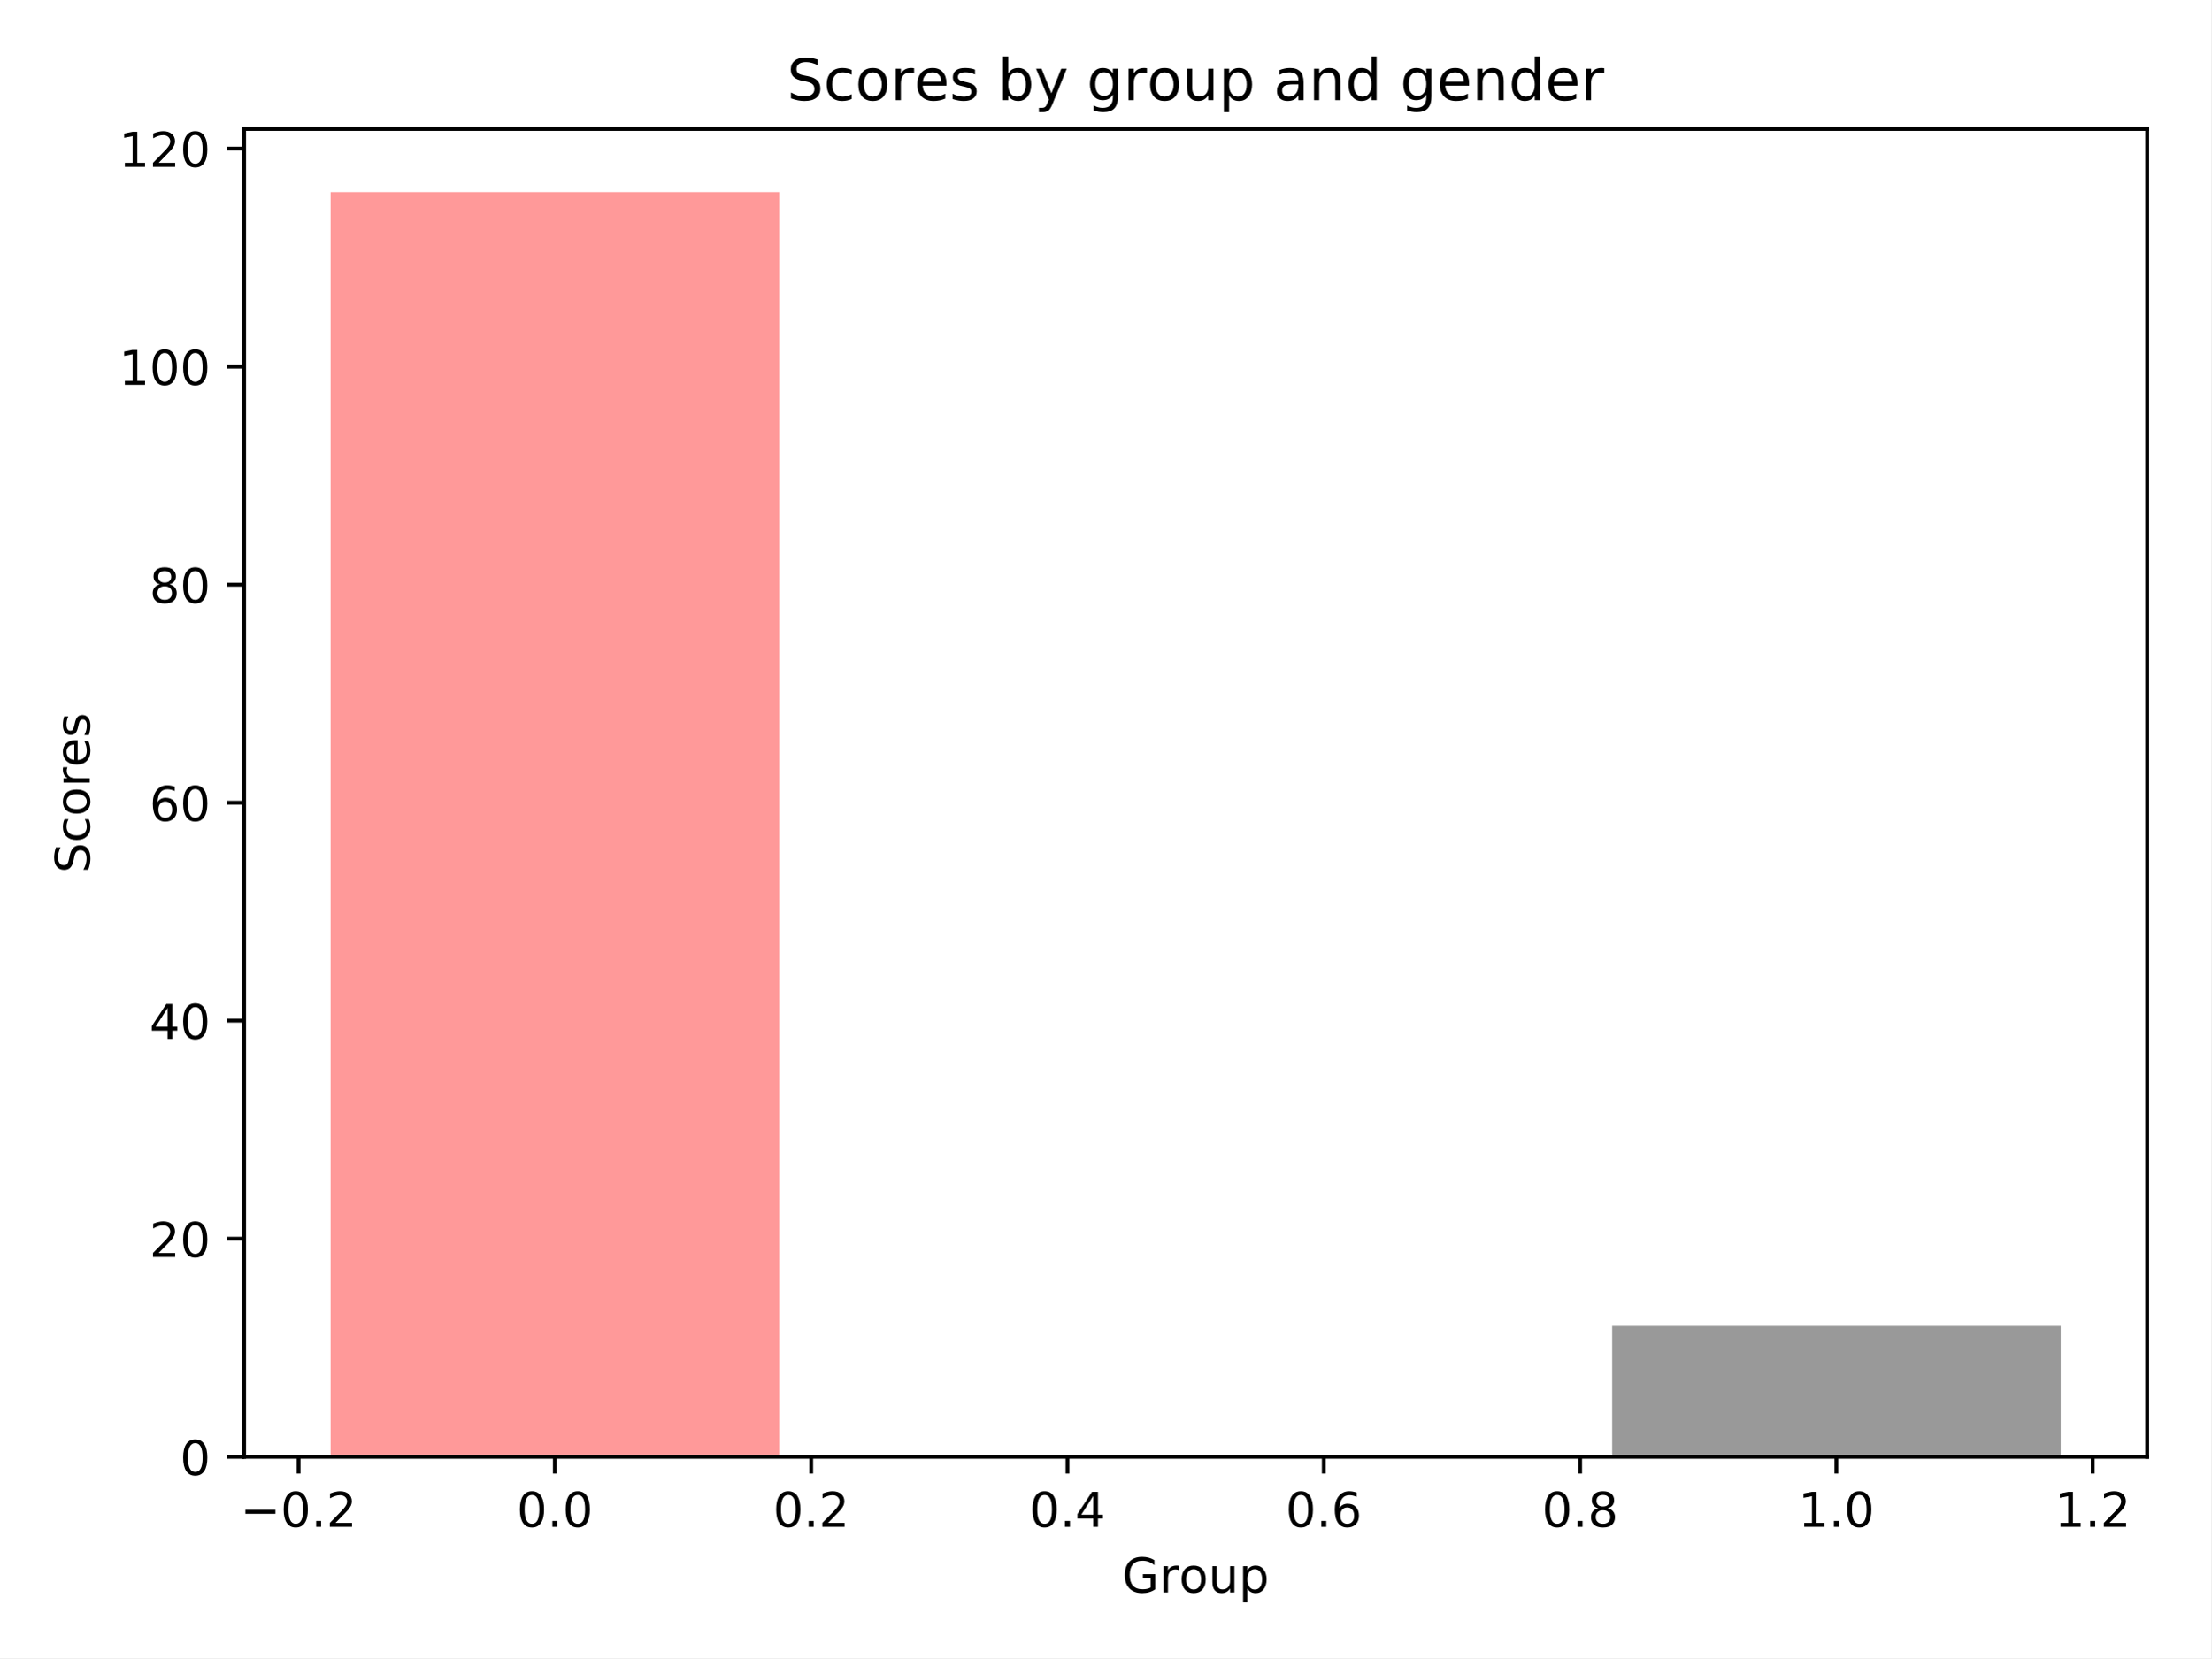
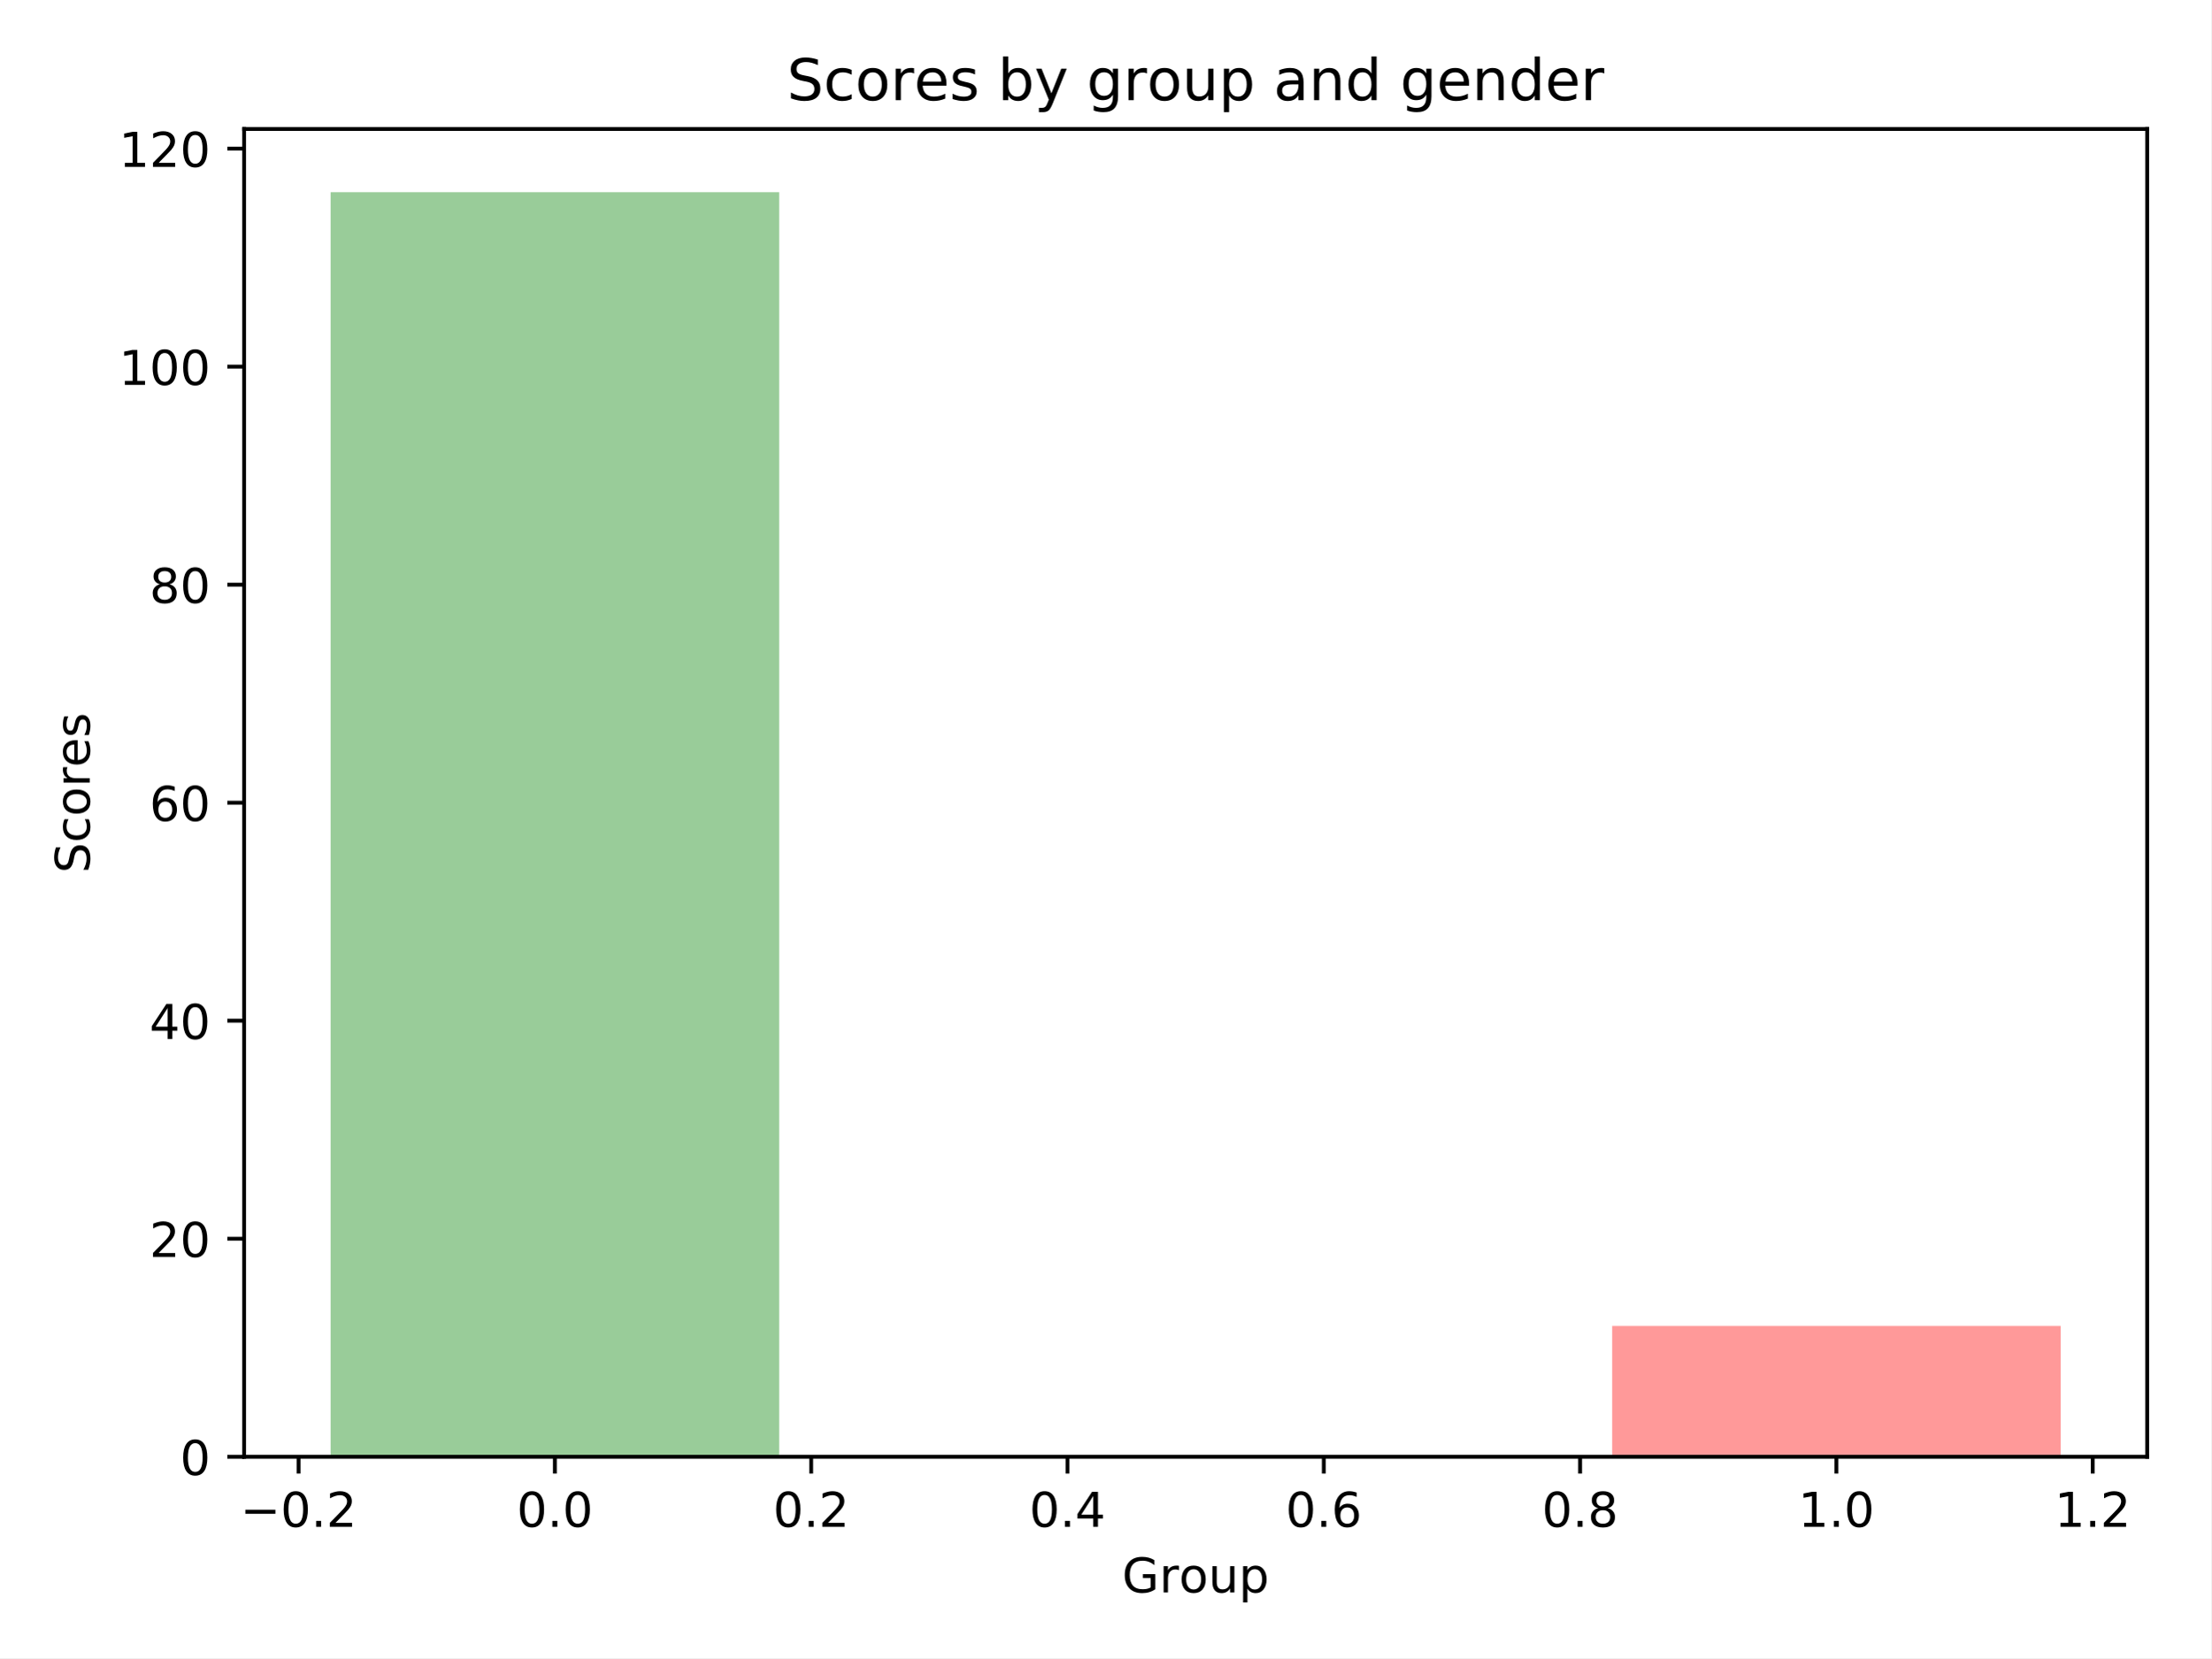
<svg xmlns="http://www.w3.org/2000/svg" xmlns:xlink="http://www.w3.org/1999/xlink" height="345.6pt" version="1.1" viewBox="0 0 460.8 345.6" width="460.8pt">
  <defs>
    <style type="text/css">
*{stroke-linecap:butt;stroke-linejoin:round;}
  </style>
  </defs>
  <g id="figure_1">
    <g id="patch_1">
      <path d="M 0 345.6  L 460.8 345.6  L 460.8 0  L 0 0  z " style="fill:#ffffff;" />
    </g>
    <g id="axes_1">
      <g id="patch_2">
        <path d="M 50.87 303.64  L 447.48 303.64  L 447.48 26.88  L 50.87 26.88  z " style="fill:#ffffff;" />
      </g>
      <g id="patch_3">
-         <path clip-path="url(#p8cb7997d82)" d="M 68.898 303.64  L 162.375 303.64  L 162.375 40.059  L 68.898 40.059  z " style="fill:#ff0000;opacity:0.4;" />
+         <path clip-path="url(#p31d5ad617a)" d="M 68.898 303.64  L 162.375 303.64  L 162.375 40.059  L 68.898 40.059  z " style="fill:#008000;opacity:0.4;" />
      </g>
      <g id="patch_4">
-         <path clip-path="url(#p8cb7997d82)" d="M 335.975 303.64  L 429.452 303.64  L 429.452 276.373  L 335.975 276.373  z " style="opacity:0.4;" />
+         <path clip-path="url(#p31d5ad617a)" d="M 335.975 303.64  L 429.452 303.64  L 429.452 276.373  L 335.975 276.373  z " style="fill:#ff0000;opacity:0.4;" />
      </g>
      <g id="matplotlib.axis_1">
        <g id="xtick_1">
          <g id="line2d_1">
            <defs>
-               <path d="M 0 0  L 0 3.5  " id="mf23e9864d2" style="stroke:#000000;stroke-width:0.8;" />
-             </defs>
-             <g>
-               <use style="stroke:#000000;stroke-width:0.8;" x="62.221" xlink:href="#mf23e9864d2" y="303.64" />
+               <path d="M 0 0  L 0 3.5  " id="md0e5478db9" style="stroke:#000000;stroke-width:0.8;" />
+             </defs>
+             <g>
+               <use style="stroke:#000000;stroke-width:0.8;" x="62.221" xlink:href="#md0e5478db9" y="303.64" />
            </g>
          </g>
          <g id="text_1">
            <defs>
              <path d="M 10.594 35.5  L 73.188 35.5  L 73.188 27.203  L 10.594 27.203  z " id="DejaVuSans-8722" />
              <path d="M 31.781 66.406  Q 24.172 66.406 20.328 58.906  Q 16.5 51.422 16.5 36.375  Q 16.5 21.391 20.328 13.891  Q 24.172 6.391 31.781 6.391  Q 39.453 6.391 43.281 13.891  Q 47.125 21.391 47.125 36.375  Q 47.125 51.422 43.281 58.906  Q 39.453 66.406 31.781 66.406  z M 31.781 74.219  Q 44.047 74.219 50.516 64.516  Q 56.984 54.828 56.984 36.375  Q 56.984 17.969 50.516 8.266  Q 44.047 -1.422 31.781 -1.422  Q 19.531 -1.422 13.062 8.266  Q 6.594 17.969 6.594 36.375  Q 6.594 54.828 13.062 64.516  Q 19.531 74.219 31.781 74.219  z " id="DejaVuSans-48" />
              <path d="M 10.688 12.406  L 21 12.406  L 21 0  L 10.688 0  z " id="DejaVuSans-46" />
              <path d="M 19.188 8.297  L 53.609 8.297  L 53.609 0  L 7.328 0  L 7.328 8.297  Q 12.938 14.109 22.625 23.891  Q 32.328 33.688 34.812 36.531  Q 39.547 41.844 41.422 45.531  Q 43.312 49.219 43.312 52.781  Q 43.312 58.594 39.234 62.25  Q 35.156 65.922 28.609 65.922  Q 23.969 65.922 18.812 64.312  Q 13.672 62.703 7.812 59.422  L 7.812 69.391  Q 13.766 71.781 18.938 73  Q 24.125 74.219 28.422 74.219  Q 39.75 74.219 46.484 68.547  Q 53.219 62.891 53.219 53.422  Q 53.219 48.922 51.531 44.891  Q 49.859 40.875 45.406 35.406  Q 44.188 33.984 37.641 27.219  Q 31.109 20.453 19.188 8.297  z " id="DejaVuSans-50" />
            </defs>
            <g transform="translate(50.07939 318.2384)scale(0.1 -0.1)">
              <use xlink:href="#DejaVuSans-8722" />
              <use x="83.789" xlink:href="#DejaVuSans-48" />
              <use x="147.412" xlink:href="#DejaVuSans-46" />
              <use x="179.199" xlink:href="#DejaVuSans-50" />
            </g>
          </g>
        </g>
        <g id="xtick_2">
          <g id="line2d_2">
            <g>
-               <use style="stroke:#000000;stroke-width:0.8;" x="115.636" xlink:href="#mf23e9864d2" y="303.64" />
+               <use style="stroke:#000000;stroke-width:0.8;" x="115.636" xlink:href="#md0e5478db9" y="303.64" />
            </g>
          </g>
          <g id="text_2">
            <g transform="translate(107.6847 318.2384)scale(0.1 -0.1)">
              <use xlink:href="#DejaVuSans-48" />
              <use x="63.623" xlink:href="#DejaVuSans-46" />
              <use x="95.41" xlink:href="#DejaVuSans-48" />
            </g>
          </g>
        </g>
        <g id="xtick_3">
          <g id="line2d_3">
            <g>
-               <use style="stroke:#000000;stroke-width:0.8;" x="169.052" xlink:href="#mf23e9864d2" y="303.64" />
+               <use style="stroke:#000000;stroke-width:0.8;" x="169.052" xlink:href="#md0e5478db9" y="303.64" />
            </g>
          </g>
          <g id="text_3">
            <g transform="translate(161.1002 318.2384)scale(0.1 -0.1)">
              <use xlink:href="#DejaVuSans-48" />
              <use x="63.623" xlink:href="#DejaVuSans-46" />
              <use x="95.41" xlink:href="#DejaVuSans-50" />
            </g>
          </g>
        </g>
        <g id="xtick_4">
          <g id="line2d_4">
            <g>
-               <use style="stroke:#000000;stroke-width:0.8;" x="222.467" xlink:href="#mf23e9864d2" y="303.64" />
+               <use style="stroke:#000000;stroke-width:0.8;" x="222.467" xlink:href="#md0e5478db9" y="303.64" />
            </g>
          </g>
          <g id="text_4">
            <defs>
              <path d="M 37.797 64.312  L 12.891 25.391  L 37.797 25.391  z M 35.203 72.906  L 47.609 72.906  L 47.609 25.391  L 58.016 25.391  L 58.016 17.188  L 47.609 17.188  L 47.609 0  L 37.797 0  L 37.797 17.188  L 4.891 17.188  L 4.891 26.703  z " id="DejaVuSans-52" />
            </defs>
            <g transform="translate(214.5157 318.2384)scale(0.1 -0.1)">
              <use xlink:href="#DejaVuSans-48" />
              <use x="63.623" xlink:href="#DejaVuSans-46" />
              <use x="95.41" xlink:href="#DejaVuSans-52" />
            </g>
          </g>
        </g>
        <g id="xtick_5">
          <g id="line2d_5">
            <g>
-               <use style="stroke:#000000;stroke-width:0.8;" x="275.883" xlink:href="#mf23e9864d2" y="303.64" />
+               <use style="stroke:#000000;stroke-width:0.8;" x="275.883" xlink:href="#md0e5478db9" y="303.64" />
            </g>
          </g>
          <g id="text_5">
            <defs>
              <path d="M 33.016 40.375  Q 26.375 40.375 22.484 35.828  Q 18.609 31.297 18.609 23.391  Q 18.609 15.531 22.484 10.953  Q 26.375 6.391 33.016 6.391  Q 39.656 6.391 43.531 10.953  Q 47.406 15.531 47.406 23.391  Q 47.406 31.297 43.531 35.828  Q 39.656 40.375 33.016 40.375  z M 52.594 71.297  L 52.594 62.312  Q 48.875 64.062 45.094 64.984  Q 41.312 65.922 37.594 65.922  Q 27.828 65.922 22.672 59.328  Q 17.531 52.734 16.797 39.406  Q 19.672 43.656 24.016 45.922  Q 28.375 48.188 33.594 48.188  Q 44.578 48.188 50.953 41.516  Q 57.328 34.859 57.328 23.391  Q 57.328 12.156 50.688 5.359  Q 44.047 -1.422 33.016 -1.422  Q 20.359 -1.422 13.672 8.266  Q 6.984 17.969 6.984 36.375  Q 6.984 53.656 15.188 63.938  Q 23.391 74.219 37.203 74.219  Q 40.922 74.219 44.703 73.484  Q 48.484 72.75 52.594 71.297  z " id="DejaVuSans-54" />
            </defs>
            <g transform="translate(267.9312 318.2384)scale(0.1 -0.1)">
              <use xlink:href="#DejaVuSans-48" />
              <use x="63.623" xlink:href="#DejaVuSans-46" />
              <use x="95.41" xlink:href="#DejaVuSans-54" />
            </g>
          </g>
        </g>
        <g id="xtick_6">
          <g id="line2d_6">
            <g>
-               <use style="stroke:#000000;stroke-width:0.8;" x="329.298" xlink:href="#mf23e9864d2" y="303.64" />
+               <use style="stroke:#000000;stroke-width:0.8;" x="329.298" xlink:href="#md0e5478db9" y="303.64" />
            </g>
          </g>
          <g id="text_6">
            <defs>
              <path d="M 31.781 34.625  Q 24.75 34.625 20.719 30.859  Q 16.703 27.094 16.703 20.516  Q 16.703 13.922 20.719 10.156  Q 24.75 6.391 31.781 6.391  Q 38.812 6.391 42.859 10.172  Q 46.922 13.969 46.922 20.516  Q 46.922 27.094 42.891 30.859  Q 38.875 34.625 31.781 34.625  z M 21.922 38.812  Q 15.578 40.375 12.031 44.719  Q 8.5 49.078 8.5 55.328  Q 8.5 64.062 14.719 69.141  Q 20.953 74.219 31.781 74.219  Q 42.672 74.219 48.875 69.141  Q 55.078 64.062 55.078 55.328  Q 55.078 49.078 51.531 44.719  Q 48 40.375 41.703 38.812  Q 48.828 37.156 52.797 32.312  Q 56.781 27.484 56.781 20.516  Q 56.781 9.906 50.312 4.234  Q 43.844 -1.422 31.781 -1.422  Q 19.734 -1.422 13.25 4.234  Q 6.781 9.906 6.781 20.516  Q 6.781 27.484 10.781 32.312  Q 14.797 37.156 21.922 38.812  z M 18.312 54.391  Q 18.312 48.734 21.844 45.562  Q 25.391 42.391 31.781 42.391  Q 38.141 42.391 41.719 45.562  Q 45.312 48.734 45.312 54.391  Q 45.312 60.062 41.719 63.234  Q 38.141 66.406 31.781 66.406  Q 25.391 66.406 21.844 63.234  Q 18.312 60.062 18.312 54.391  z " id="DejaVuSans-56" />
            </defs>
            <g transform="translate(321.3467 318.2384)scale(0.1 -0.1)">
              <use xlink:href="#DejaVuSans-48" />
              <use x="63.623" xlink:href="#DejaVuSans-46" />
              <use x="95.41" xlink:href="#DejaVuSans-56" />
            </g>
          </g>
        </g>
        <g id="xtick_7">
          <g id="line2d_7">
            <g>
-               <use style="stroke:#000000;stroke-width:0.8;" x="382.714" xlink:href="#mf23e9864d2" y="303.64" />
+               <use style="stroke:#000000;stroke-width:0.8;" x="382.714" xlink:href="#md0e5478db9" y="303.64" />
            </g>
          </g>
          <g id="text_7">
            <defs>
              <path d="M 12.406 8.297  L 28.516 8.297  L 28.516 63.922  L 10.984 60.406  L 10.984 69.391  L 28.422 72.906  L 38.281 72.906  L 38.281 8.297  L 54.391 8.297  L 54.391 0  L 12.406 0  z " id="DejaVuSans-49" />
            </defs>
            <g transform="translate(374.7622 318.2384)scale(0.1 -0.1)">
              <use xlink:href="#DejaVuSans-49" />
              <use x="63.623" xlink:href="#DejaVuSans-46" />
              <use x="95.41" xlink:href="#DejaVuSans-48" />
            </g>
          </g>
        </g>
        <g id="xtick_8">
          <g id="line2d_8">
            <g>
-               <use style="stroke:#000000;stroke-width:0.8;" x="436.129" xlink:href="#mf23e9864d2" y="303.64" />
+               <use style="stroke:#000000;stroke-width:0.8;" x="436.129" xlink:href="#md0e5478db9" y="303.64" />
            </g>
          </g>
          <g id="text_8">
            <g transform="translate(428.1776 318.2384)scale(0.1 -0.1)">
              <use xlink:href="#DejaVuSans-49" />
              <use x="63.623" xlink:href="#DejaVuSans-46" />
              <use x="95.41" xlink:href="#DejaVuSans-50" />
            </g>
          </g>
        </g>
        <g id="text_9">
          <defs>
            <path d="M 59.516 10.406  L 59.516 29.984  L 43.406 29.984  L 43.406 38.094  L 69.281 38.094  L 69.281 6.781  Q 63.578 2.734 56.688 0.656  Q 49.812 -1.422 42 -1.422  Q 24.906 -1.422 15.25 8.562  Q 5.609 18.562 5.609 36.375  Q 5.609 54.25 15.25 64.234  Q 24.906 74.219 42 74.219  Q 49.125 74.219 55.547 72.453  Q 61.969 70.703 67.391 67.281  L 67.391 56.781  Q 61.922 61.422 55.766 63.766  Q 49.609 66.109 42.828 66.109  Q 29.438 66.109 22.719 58.641  Q 16.016 51.172 16.016 36.375  Q 16.016 21.625 22.719 14.156  Q 29.438 6.688 42.828 6.688  Q 48.047 6.688 52.141 7.594  Q 56.25 8.5 59.516 10.406  z " id="DejaVuSans-71" />
            <path d="M 41.109 46.297  Q 39.594 47.172 37.812 47.578  Q 36.031 48 33.891 48  Q 26.266 48 22.188 43.047  Q 18.109 38.094 18.109 28.812  L 18.109 0  L 9.078 0  L 9.078 54.688  L 18.109 54.688  L 18.109 46.188  Q 20.953 51.172 25.484 53.578  Q 30.031 56 36.531 56  Q 37.453 56 38.578 55.875  Q 39.703 55.766 41.062 55.516  z " id="DejaVuSans-114" />
            <path d="M 30.609 48.391  Q 23.391 48.391 19.188 42.75  Q 14.984 37.109 14.984 27.297  Q 14.984 17.484 19.156 11.844  Q 23.344 6.203 30.609 6.203  Q 37.797 6.203 41.984 11.859  Q 46.188 17.531 46.188 27.297  Q 46.188 37.016 41.984 42.703  Q 37.797 48.391 30.609 48.391  z M 30.609 56  Q 42.328 56 49.016 48.375  Q 55.719 40.766 55.719 27.297  Q 55.719 13.875 49.016 6.219  Q 42.328 -1.422 30.609 -1.422  Q 18.844 -1.422 12.172 6.219  Q 5.516 13.875 5.516 27.297  Q 5.516 40.766 12.172 48.375  Q 18.844 56 30.609 56  z " id="DejaVuSans-111" />
            <path d="M 8.5 21.578  L 8.5 54.688  L 17.484 54.688  L 17.484 21.922  Q 17.484 14.156 20.5 10.266  Q 23.531 6.391 29.594 6.391  Q 36.859 6.391 41.078 11.031  Q 45.312 15.672 45.312 23.688  L 45.312 54.688  L 54.297 54.688  L 54.297 0  L 45.312 0  L 45.312 8.406  Q 42.047 3.422 37.719 1  Q 33.406 -1.422 27.688 -1.422  Q 18.266 -1.422 13.375 4.438  Q 8.5 10.297 8.5 21.578  z M 31.109 56  z " id="DejaVuSans-117" />
            <path d="M 18.109 8.203  L 18.109 -20.797  L 9.078 -20.797  L 9.078 54.688  L 18.109 54.688  L 18.109 46.391  Q 20.953 51.266 25.266 53.625  Q 29.594 56 35.594 56  Q 45.562 56 51.781 48.094  Q 58.016 40.188 58.016 27.297  Q 58.016 14.406 51.781 6.484  Q 45.562 -1.422 35.594 -1.422  Q 29.594 -1.422 25.266 0.953  Q 20.953 3.328 18.109 8.203  z M 48.688 27.297  Q 48.688 37.203 44.609 42.844  Q 40.531 48.484 33.406 48.484  Q 26.266 48.484 22.188 42.844  Q 18.109 37.203 18.109 27.297  Q 18.109 17.391 22.188 11.75  Q 26.266 6.109 33.406 6.109  Q 40.531 6.109 44.609 11.75  Q 48.688 17.391 48.688 27.297  z " id="DejaVuSans-112" />
          </defs>
          <g transform="translate(233.8445 331.9166)scale(0.1 -0.1)">
            <use xlink:href="#DejaVuSans-71" />
            <use x="77.49" xlink:href="#DejaVuSans-114" />
            <use x="118.572" xlink:href="#DejaVuSans-111" />
            <use x="179.754" xlink:href="#DejaVuSans-117" />
            <use x="243.133" xlink:href="#DejaVuSans-112" />
          </g>
        </g>
      </g>
      <g id="matplotlib.axis_2">
        <g id="ytick_1">
          <g id="line2d_9">
            <defs>
-               <path d="M 0 0  L -3.5 0  " id="maec3ca56e8" style="stroke:#000000;stroke-width:0.8;" />
-             </defs>
-             <g>
-               <use style="stroke:#000000;stroke-width:0.8;" x="50.87" xlink:href="#maec3ca56e8" y="303.64" />
+               <path d="M 0 0  L -3.5 0  " id="m4d207f46a5" style="stroke:#000000;stroke-width:0.8;" />
+             </defs>
+             <g>
+               <use style="stroke:#000000;stroke-width:0.8;" x="50.87" xlink:href="#m4d207f46a5" y="303.64" />
            </g>
          </g>
          <g id="text_10">
            <g transform="translate(37.5075 307.4392)scale(0.1 -0.1)">
              <use xlink:href="#DejaVuSans-48" />
            </g>
          </g>
        </g>
        <g id="ytick_2">
          <g id="line2d_10">
            <g>
-               <use style="stroke:#000000;stroke-width:0.8;" x="50.87" xlink:href="#maec3ca56e8" y="258.195" />
+               <use style="stroke:#000000;stroke-width:0.8;" x="50.87" xlink:href="#m4d207f46a5" y="258.195" />
            </g>
          </g>
          <g id="text_11">
            <g transform="translate(31.145 261.9942)scale(0.1 -0.1)">
              <use xlink:href="#DejaVuSans-50" />
              <use x="63.623" xlink:href="#DejaVuSans-48" />
            </g>
          </g>
        </g>
        <g id="ytick_3">
          <g id="line2d_11">
            <g>
-               <use style="stroke:#000000;stroke-width:0.8;" x="50.87" xlink:href="#maec3ca56e8" y="212.75" />
+               <use style="stroke:#000000;stroke-width:0.8;" x="50.87" xlink:href="#m4d207f46a5" y="212.75" />
            </g>
          </g>
          <g id="text_12">
            <g transform="translate(31.145 216.5492)scale(0.1 -0.1)">
              <use xlink:href="#DejaVuSans-52" />
              <use x="63.623" xlink:href="#DejaVuSans-48" />
            </g>
          </g>
        </g>
        <g id="ytick_4">
          <g id="line2d_12">
            <g>
-               <use style="stroke:#000000;stroke-width:0.8;" x="50.87" xlink:href="#maec3ca56e8" y="167.305" />
+               <use style="stroke:#000000;stroke-width:0.8;" x="50.87" xlink:href="#m4d207f46a5" y="167.305" />
            </g>
          </g>
          <g id="text_13">
            <g transform="translate(31.145 171.1042)scale(0.1 -0.1)">
              <use xlink:href="#DejaVuSans-54" />
              <use x="63.623" xlink:href="#DejaVuSans-48" />
            </g>
          </g>
        </g>
        <g id="ytick_5">
          <g id="line2d_13">
            <g>
-               <use style="stroke:#000000;stroke-width:0.8;" x="50.87" xlink:href="#maec3ca56e8" y="121.86" />
+               <use style="stroke:#000000;stroke-width:0.8;" x="50.87" xlink:href="#m4d207f46a5" y="121.86" />
            </g>
          </g>
          <g id="text_14">
            <g transform="translate(31.145 125.6593)scale(0.1 -0.1)">
              <use xlink:href="#DejaVuSans-56" />
              <use x="63.623" xlink:href="#DejaVuSans-48" />
            </g>
          </g>
        </g>
        <g id="ytick_6">
          <g id="line2d_14">
            <g>
-               <use style="stroke:#000000;stroke-width:0.8;" x="50.87" xlink:href="#maec3ca56e8" y="76.415" />
+               <use style="stroke:#000000;stroke-width:0.8;" x="50.87" xlink:href="#m4d207f46a5" y="76.415" />
            </g>
          </g>
          <g id="text_15">
            <g transform="translate(24.7825 80.21426)scale(0.1 -0.1)">
              <use xlink:href="#DejaVuSans-49" />
              <use x="63.623" xlink:href="#DejaVuSans-48" />
              <use x="127.246" xlink:href="#DejaVuSans-48" />
            </g>
          </g>
        </g>
        <g id="ytick_7">
          <g id="line2d_15">
            <g>
-               <use style="stroke:#000000;stroke-width:0.8;" x="50.87" xlink:href="#maec3ca56e8" y="30.97" />
+               <use style="stroke:#000000;stroke-width:0.8;" x="50.87" xlink:href="#m4d207f46a5" y="30.97" />
            </g>
          </g>
          <g id="text_16">
            <g transform="translate(24.7825 34.76927)scale(0.1 -0.1)">
              <use xlink:href="#DejaVuSans-49" />
              <use x="63.623" xlink:href="#DejaVuSans-50" />
              <use x="127.246" xlink:href="#DejaVuSans-48" />
            </g>
          </g>
        </g>
        <g id="text_17">
          <defs>
            <path d="M 53.516 70.516  L 53.516 60.891  Q 47.906 63.578 42.922 64.891  Q 37.938 66.219 33.297 66.219  Q 25.25 66.219 20.875 63.094  Q 16.5 59.969 16.5 54.203  Q 16.5 49.359 19.406 46.891  Q 22.312 44.438 30.422 42.922  L 36.375 41.703  Q 47.406 39.594 52.656 34.297  Q 57.906 29 57.906 20.125  Q 57.906 9.516 50.797 4.047  Q 43.703 -1.422 29.984 -1.422  Q 24.812 -1.422 18.969 -0.25  Q 13.141 0.922 6.891 3.219  L 6.891 13.375  Q 12.891 10.016 18.656 8.297  Q 24.422 6.594 29.984 6.594  Q 38.422 6.594 43.016 9.906  Q 47.609 13.234 47.609 19.391  Q 47.609 24.75 44.312 27.781  Q 41.016 30.812 33.5 32.328  L 27.484 33.5  Q 16.453 35.688 11.516 40.375  Q 6.594 45.062 6.594 53.422  Q 6.594 63.094 13.406 68.656  Q 20.219 74.219 32.172 74.219  Q 37.312 74.219 42.625 73.281  Q 47.953 72.359 53.516 70.516  z " id="DejaVuSans-83" />
            <path d="M 48.781 52.594  L 48.781 44.188  Q 44.969 46.297 41.141 47.344  Q 37.312 48.391 33.406 48.391  Q 24.656 48.391 19.812 42.844  Q 14.984 37.312 14.984 27.297  Q 14.984 17.281 19.812 11.734  Q 24.656 6.203 33.406 6.203  Q 37.312 6.203 41.141 7.25  Q 44.969 8.297 48.781 10.406  L 48.781 2.094  Q 45.016 0.344 40.984 -0.531  Q 36.969 -1.422 32.422 -1.422  Q 20.062 -1.422 12.781 6.344  Q 5.516 14.109 5.516 27.297  Q 5.516 40.672 12.859 48.328  Q 20.219 56 33.016 56  Q 37.156 56 41.109 55.141  Q 45.062 54.297 48.781 52.594  z " id="DejaVuSans-99" />
            <path d="M 56.203 29.594  L 56.203 25.203  L 14.891 25.203  Q 15.484 15.922 20.484 11.062  Q 25.484 6.203 34.422 6.203  Q 39.594 6.203 44.453 7.469  Q 49.312 8.734 54.109 11.281  L 54.109 2.781  Q 49.266 0.734 44.188 -0.344  Q 39.109 -1.422 33.891 -1.422  Q 20.797 -1.422 13.156 6.188  Q 5.516 13.812 5.516 26.812  Q 5.516 40.234 12.766 48.109  Q 20.016 56 32.328 56  Q 43.359 56 49.781 48.891  Q 56.203 41.797 56.203 29.594  z M 47.219 32.234  Q 47.125 39.594 43.094 43.984  Q 39.062 48.391 32.422 48.391  Q 24.906 48.391 20.391 44.141  Q 15.875 39.891 15.188 32.172  z " id="DejaVuSans-101" />
            <path d="M 44.281 53.078  L 44.281 44.578  Q 40.484 46.531 36.375 47.5  Q 32.281 48.484 27.875 48.484  Q 21.188 48.484 17.844 46.438  Q 14.5 44.391 14.5 40.281  Q 14.5 37.156 16.891 35.375  Q 19.281 33.594 26.516 31.984  L 29.594 31.297  Q 39.156 29.25 43.188 25.516  Q 47.219 21.781 47.219 15.094  Q 47.219 7.469 41.188 3.016  Q 35.156 -1.422 24.609 -1.422  Q 20.219 -1.422 15.453 -0.562  Q 10.688 0.297 5.422 2  L 5.422 11.281  Q 10.406 8.688 15.234 7.391  Q 20.062 6.109 24.812 6.109  Q 31.156 6.109 34.562 8.281  Q 37.984 10.453 37.984 14.406  Q 37.984 18.062 35.516 20.016  Q 33.062 21.969 24.703 23.781  L 21.578 24.516  Q 13.234 26.266 9.516 29.906  Q 5.812 33.547 5.812 39.891  Q 5.812 47.609 11.281 51.797  Q 16.75 56 26.812 56  Q 31.781 56 36.172 55.266  Q 40.578 54.547 44.281 53.078  z " id="DejaVuSans-115" />
          </defs>
          <g transform="translate(18.70281 181.978)rotate(-90)scale(0.1 -0.1)">
            <use xlink:href="#DejaVuSans-83" />
            <use x="63.477" xlink:href="#DejaVuSans-99" />
            <use x="118.457" xlink:href="#DejaVuSans-111" />
            <use x="179.639" xlink:href="#DejaVuSans-114" />
            <use x="220.721" xlink:href="#DejaVuSans-101" />
            <use x="282.244" xlink:href="#DejaVuSans-115" />
          </g>
        </g>
      </g>
      <g id="patch_5">
        <path d="M 50.87 303.64  L 50.87 26.88  " style="fill:none;stroke:#000000;stroke-linecap:square;stroke-linejoin:miter;stroke-width:0.8;" />
      </g>
      <g id="patch_6">
        <path d="M 447.48 303.64  L 447.48 26.88  " style="fill:none;stroke:#000000;stroke-linecap:square;stroke-linejoin:miter;stroke-width:0.8;" />
      </g>
      <g id="patch_7">
        <path d="M 50.87 303.64  L 447.48 303.64  " style="fill:none;stroke:#000000;stroke-linecap:square;stroke-linejoin:miter;stroke-width:0.8;" />
      </g>
      <g id="patch_8">
        <path d="M 50.87 26.88  L 447.48 26.88  " style="fill:none;stroke:#000000;stroke-linecap:square;stroke-linejoin:miter;stroke-width:0.8;" />
      </g>
      <g id="text_18">
        <defs>
          <path id="DejaVuSans-32" />
          <path d="M 48.688 27.297  Q 48.688 37.203 44.609 42.844  Q 40.531 48.484 33.406 48.484  Q 26.266 48.484 22.188 42.844  Q 18.109 37.203 18.109 27.297  Q 18.109 17.391 22.188 11.75  Q 26.266 6.109 33.406 6.109  Q 40.531 6.109 44.609 11.75  Q 48.688 17.391 48.688 27.297  z M 18.109 46.391  Q 20.953 51.266 25.266 53.625  Q 29.594 56 35.594 56  Q 45.562 56 51.781 48.094  Q 58.016 40.188 58.016 27.297  Q 58.016 14.406 51.781 6.484  Q 45.562 -1.422 35.594 -1.422  Q 29.594 -1.422 25.266 0.953  Q 20.953 3.328 18.109 8.203  L 18.109 0  L 9.078 0  L 9.078 75.984  L 18.109 75.984  z " id="DejaVuSans-98" />
          <path d="M 32.172 -5.078  Q 28.375 -14.844 24.75 -17.812  Q 21.141 -20.797 15.094 -20.797  L 7.906 -20.797  L 7.906 -13.281  L 13.188 -13.281  Q 16.891 -13.281 18.938 -11.516  Q 21 -9.766 23.484 -3.219  L 25.094 0.875  L 2.984 54.688  L 12.5 54.688  L 29.594 11.922  L 46.688 54.688  L 56.203 54.688  z " id="DejaVuSans-121" />
          <path d="M 45.406 27.984  Q 45.406 37.75 41.375 43.109  Q 37.359 48.484 30.078 48.484  Q 22.859 48.484 18.828 43.109  Q 14.797 37.75 14.797 27.984  Q 14.797 18.266 18.828 12.891  Q 22.859 7.516 30.078 7.516  Q 37.359 7.516 41.375 12.891  Q 45.406 18.266 45.406 27.984  z M 54.391 6.781  Q 54.391 -7.172 48.188 -13.984  Q 42 -20.797 29.203 -20.797  Q 24.469 -20.797 20.266 -20.094  Q 16.062 -19.391 12.109 -17.922  L 12.109 -9.188  Q 16.062 -11.328 19.922 -12.344  Q 23.781 -13.375 27.781 -13.375  Q 36.625 -13.375 41.016 -8.766  Q 45.406 -4.156 45.406 5.172  L 45.406 9.625  Q 42.625 4.781 38.281 2.391  Q 33.938 0 27.875 0  Q 17.828 0 11.672 7.656  Q 5.516 15.328 5.516 27.984  Q 5.516 40.672 11.672 48.328  Q 17.828 56 27.875 56  Q 33.938 56 38.281 53.609  Q 42.625 51.219 45.406 46.391  L 45.406 54.688  L 54.391 54.688  z " id="DejaVuSans-103" />
          <path d="M 34.281 27.484  Q 23.391 27.484 19.188 25  Q 14.984 22.516 14.984 16.5  Q 14.984 11.719 18.141 8.906  Q 21.297 6.109 26.703 6.109  Q 34.188 6.109 38.703 11.406  Q 43.219 16.703 43.219 25.484  L 43.219 27.484  z M 52.203 31.203  L 52.203 0  L 43.219 0  L 43.219 8.297  Q 40.141 3.328 35.547 0.953  Q 30.953 -1.422 24.312 -1.422  Q 15.922 -1.422 10.953 3.297  Q 6 8.016 6 15.922  Q 6 25.141 12.172 29.828  Q 18.359 34.516 30.609 34.516  L 43.219 34.516  L 43.219 35.406  Q 43.219 41.609 39.141 45  Q 35.062 48.391 27.688 48.391  Q 23 48.391 18.547 47.266  Q 14.109 46.141 10.016 43.891  L 10.016 52.203  Q 14.938 54.109 19.578 55.047  Q 24.219 56 28.609 56  Q 40.484 56 46.344 49.844  Q 52.203 43.703 52.203 31.203  z " id="DejaVuSans-97" />
          <path d="M 54.891 33.016  L 54.891 0  L 45.906 0  L 45.906 32.719  Q 45.906 40.484 42.875 44.328  Q 39.844 48.188 33.797 48.188  Q 26.516 48.188 22.312 43.547  Q 18.109 38.922 18.109 30.906  L 18.109 0  L 9.078 0  L 9.078 54.688  L 18.109 54.688  L 18.109 46.188  Q 21.344 51.125 25.703 53.562  Q 30.078 56 35.797 56  Q 45.219 56 50.047 50.172  Q 54.891 44.344 54.891 33.016  z " id="DejaVuSans-110" />
          <path d="M 45.406 46.391  L 45.406 75.984  L 54.391 75.984  L 54.391 0  L 45.406 0  L 45.406 8.203  Q 42.578 3.328 38.25 0.953  Q 33.938 -1.422 27.875 -1.422  Q 17.969 -1.422 11.734 6.484  Q 5.516 14.406 5.516 27.297  Q 5.516 40.188 11.734 48.094  Q 17.969 56 27.875 56  Q 33.938 56 38.25 53.625  Q 42.578 51.266 45.406 46.391  z M 14.797 27.297  Q 14.797 17.391 18.875 11.75  Q 22.953 6.109 30.078 6.109  Q 37.203 6.109 41.297 11.75  Q 45.406 17.391 45.406 27.297  Q 45.406 37.203 41.297 42.844  Q 37.203 48.484 30.078 48.484  Q 22.953 48.484 18.875 42.844  Q 14.797 37.203 14.797 27.297  z " id="DejaVuSans-100" />
        </defs>
        <g transform="translate(164.0097 20.88)scale(0.12 -0.12)">
          <use xlink:href="#DejaVuSans-83" />
          <use x="63.477" xlink:href="#DejaVuSans-99" />
          <use x="118.457" xlink:href="#DejaVuSans-111" />
          <use x="179.639" xlink:href="#DejaVuSans-114" />
          <use x="220.721" xlink:href="#DejaVuSans-101" />
          <use x="282.244" xlink:href="#DejaVuSans-115" />
          <use x="334.344" xlink:href="#DejaVuSans-32" />
          <use x="366.131" xlink:href="#DejaVuSans-98" />
          <use x="429.607" xlink:href="#DejaVuSans-121" />
          <use x="488.787" xlink:href="#DejaVuSans-32" />
          <use x="520.574" xlink:href="#DejaVuSans-103" />
          <use x="584.051" xlink:href="#DejaVuSans-114" />
          <use x="625.133" xlink:href="#DejaVuSans-111" />
          <use x="686.314" xlink:href="#DejaVuSans-117" />
          <use x="749.693" xlink:href="#DejaVuSans-112" />
          <use x="813.17" xlink:href="#DejaVuSans-32" />
          <use x="844.957" xlink:href="#DejaVuSans-97" />
          <use x="906.236" xlink:href="#DejaVuSans-110" />
          <use x="969.615" xlink:href="#DejaVuSans-100" />
          <use x="1033.092" xlink:href="#DejaVuSans-32" />
          <use x="1064.879" xlink:href="#DejaVuSans-103" />
          <use x="1128.355" xlink:href="#DejaVuSans-101" />
          <use x="1189.879" xlink:href="#DejaVuSans-110" />
          <use x="1253.258" xlink:href="#DejaVuSans-100" />
          <use x="1316.734" xlink:href="#DejaVuSans-101" />
          <use x="1378.258" xlink:href="#DejaVuSans-114" />
        </g>
      </g>
    </g>
  </g>
  <defs>
-     <clipPath id="p8cb7997d82">
+     <clipPath id="p31d5ad617a">
      <rect height="276.76" width="396.61" x="50.87" y="26.88" />
    </clipPath>
  </defs>
</svg>
